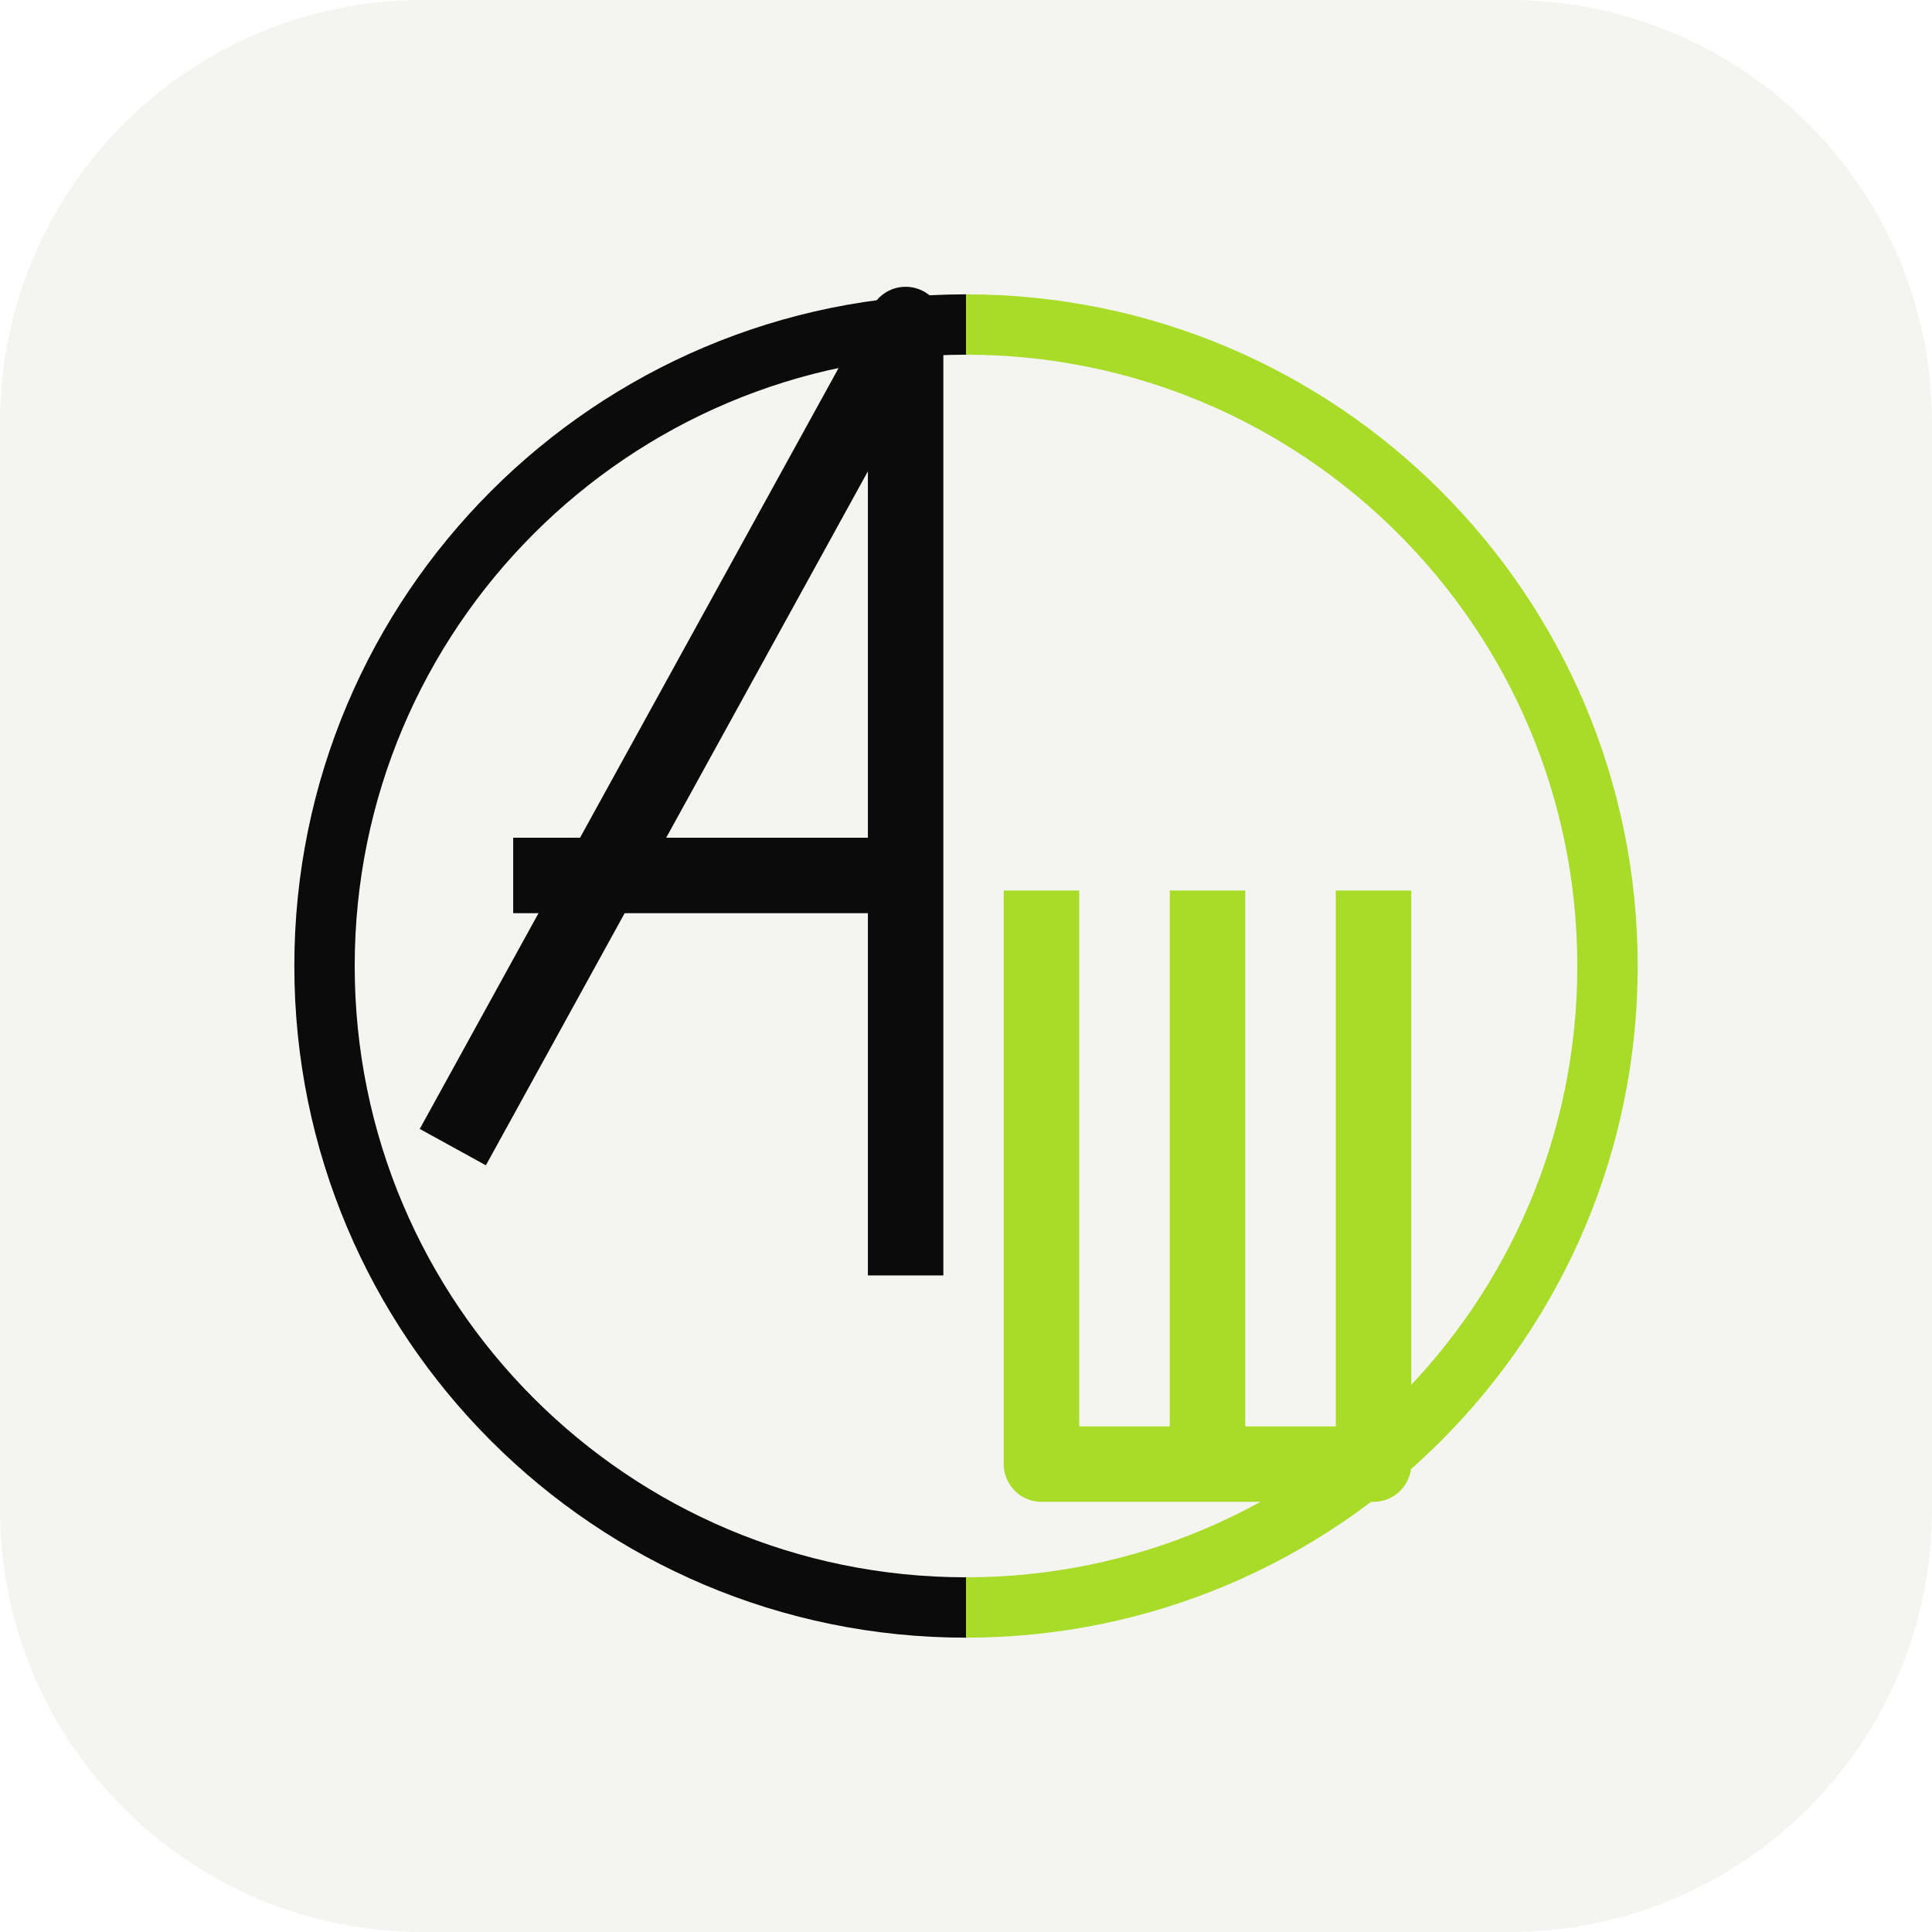
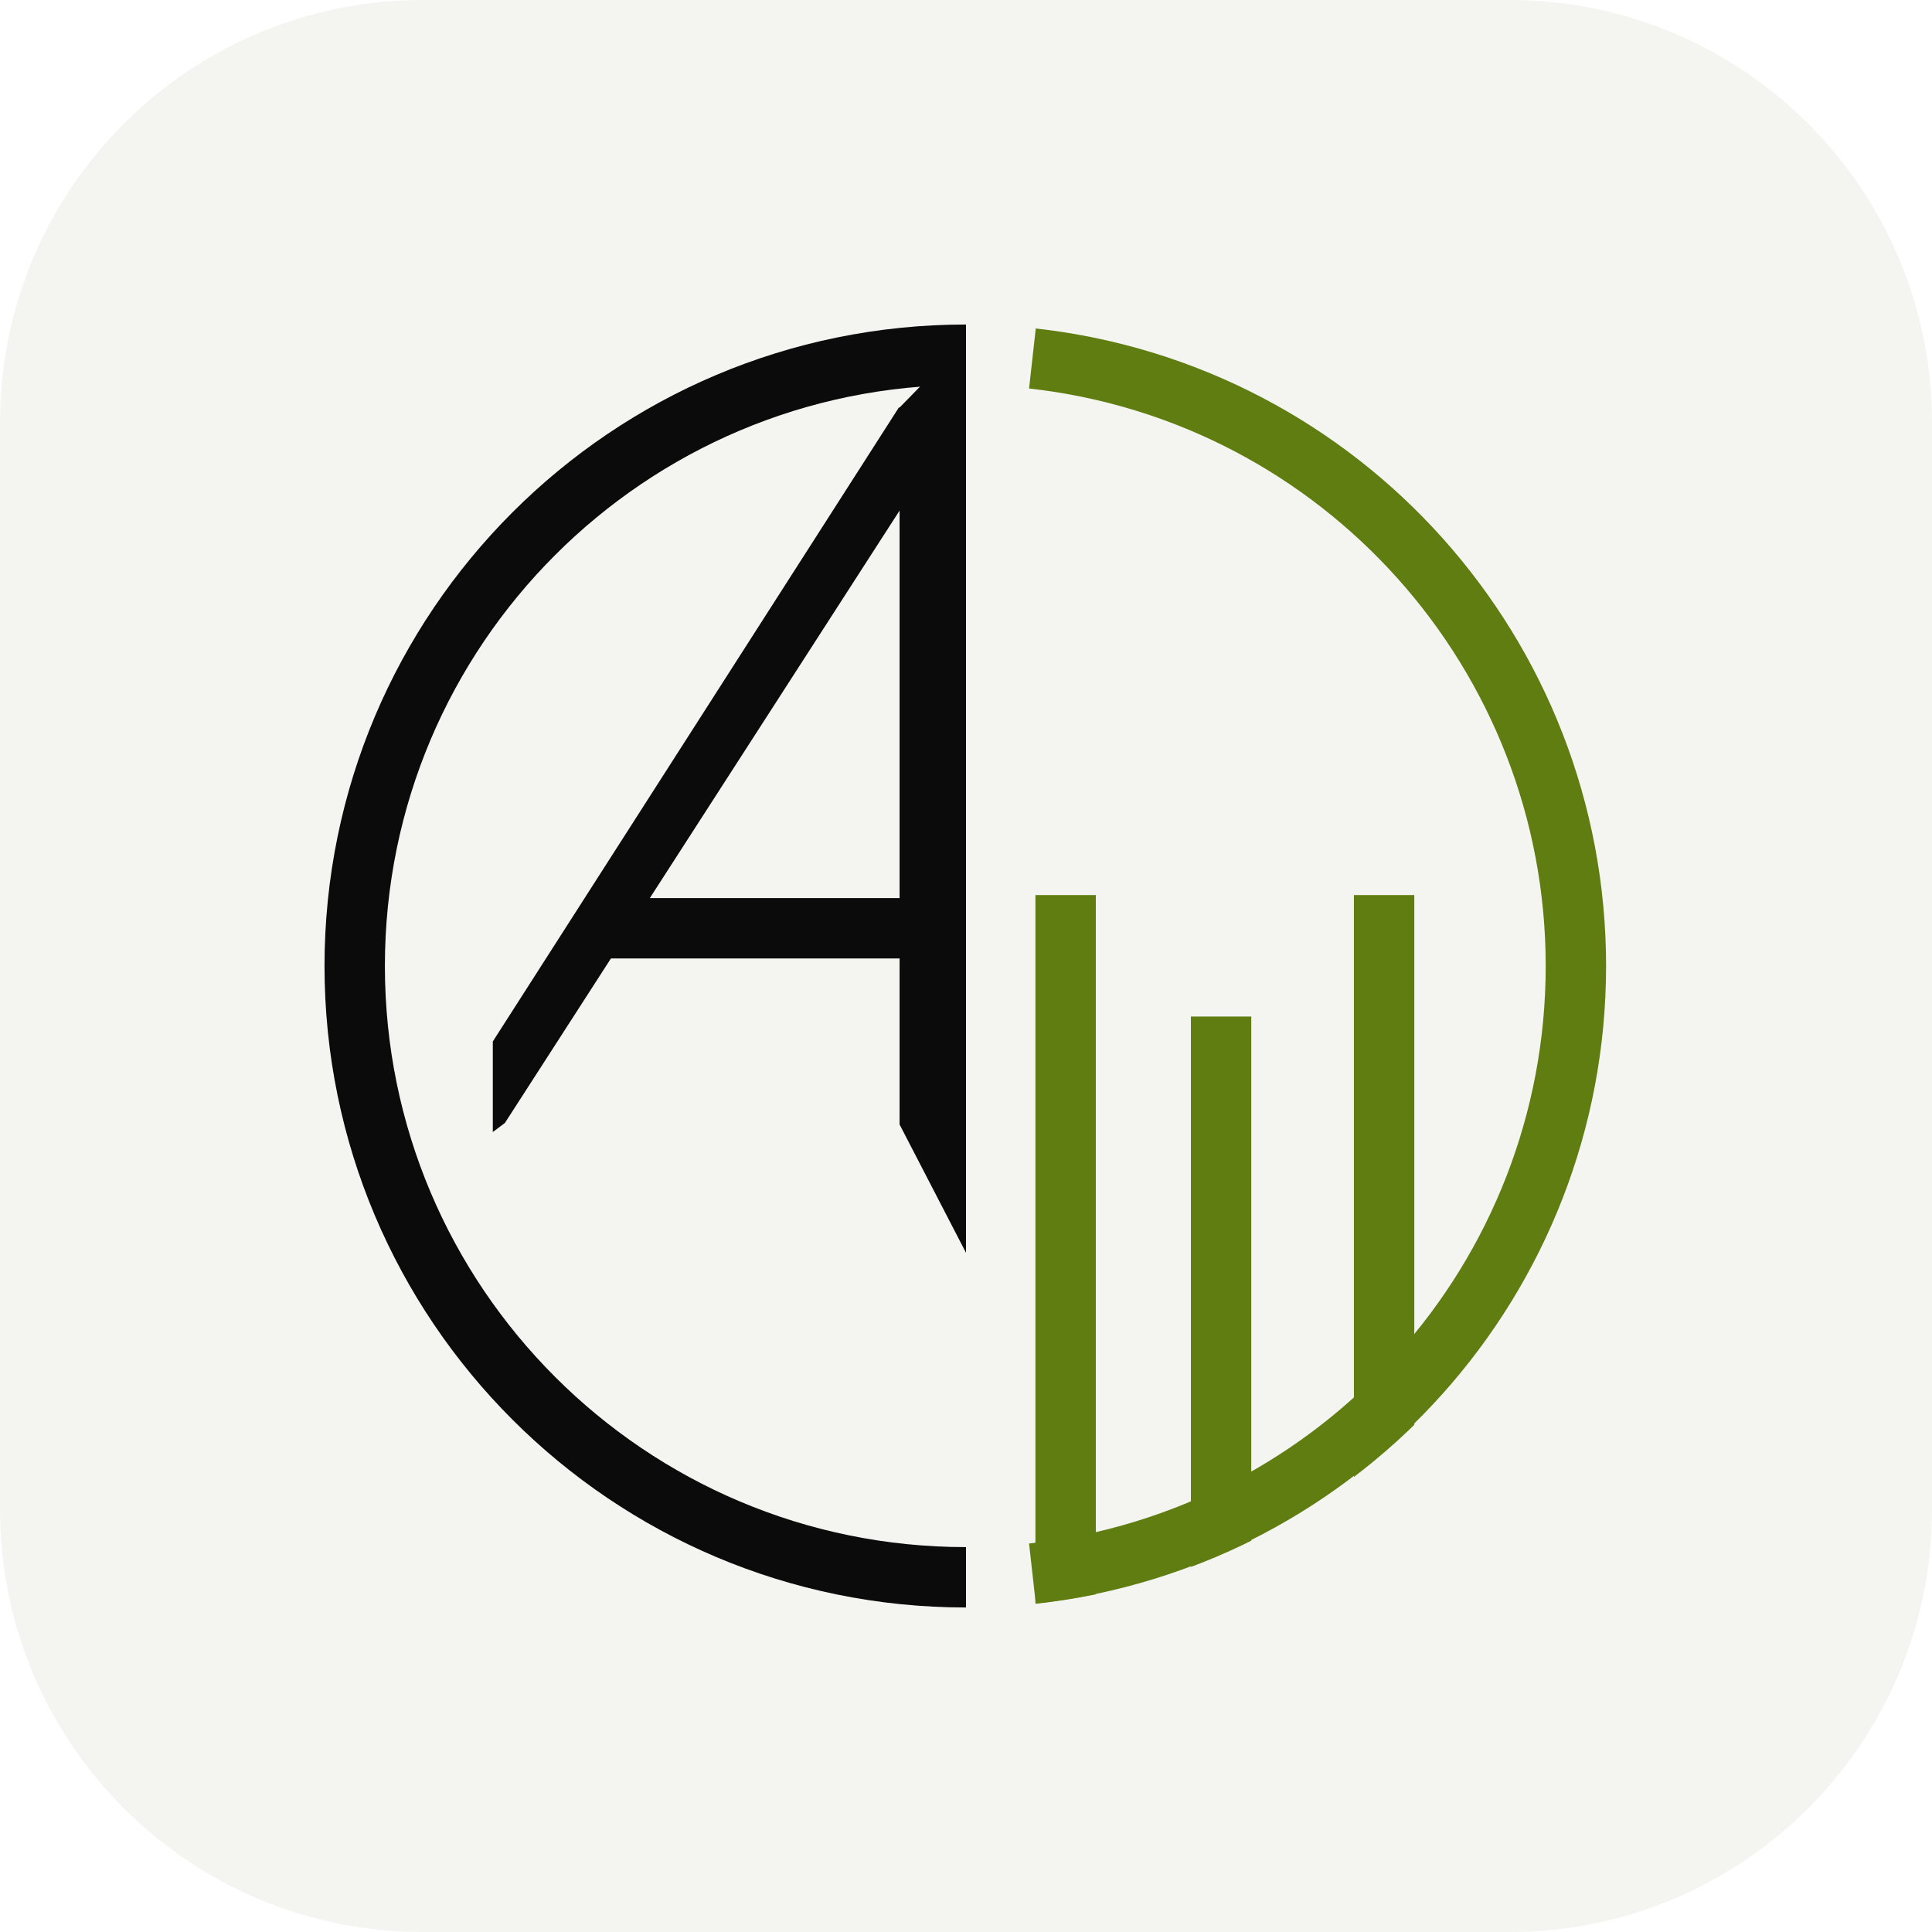
<svg xmlns="http://www.w3.org/2000/svg" width="256" height="256" viewBox="0 0 256 256" role="img" aria-label="Аполлонов и Шигапова">
  <rect width="256" height="256" rx="56" fill="#F4F4F1" />
-   <g transform="translate(28,28) scale(1)" fill="none" stroke-linecap="butt" stroke-linejoin="round">
-     <g stroke-width="8">
-       <path d="M100 15 A85 85 0 0 0 100 185" stroke="#0B0B0B" />
-       <path d="M100 15 A85 85 0 0 1 100 185" stroke="#A8DC28" />
+   <g transform="translate(28,28)">
+     <defs>
+       <clipPath id="ringbl">
+         <circle cx="100" cy="100" r="85" />
+       </clipPath>
+     </defs>
+     <g fill="none" stroke-width="8">
+       <path d="M100 19 A81 81 0 0 0 100 181" stroke="#0B0B0B" />
+       <path d="M108.8 19.5 A81 81 0 0 1 108.8 180.5" stroke="#5F7D10" />
    </g>
-     <g stroke-width="10">
-       <path d="M92 141 V15 L32 124" stroke="#0B0B0B" />
-       <path d="M40 88 H92" stroke="#0B0B0B" />
-       <path d="M110 90 V166 H154 V90 M132 90 V166" stroke="#A8DC28" />
+     <g fill="#0B0B0B">
+       <path d="M100 17 L100 138 L91.2 121 L91.2 26 Z" />
+       <path d="M100 26 L91.1 26 L37.3 110 L37.3 122 L38.9 120.8 Z" />
+       <path d="M50 91 H100 V99 H50 Z" />
+     </g>
+     <g fill="#5F7D10" clip-path="url(#ringbl)">
+       <rect x="109.2" y="90.6" width="8" height="99" />
+       <rect x="129.8" y="106.7" width="8" height="83" />
+       <rect x="151.4" y="90.6" width="8" height="99" />
    </g>
  </g>
</svg>
